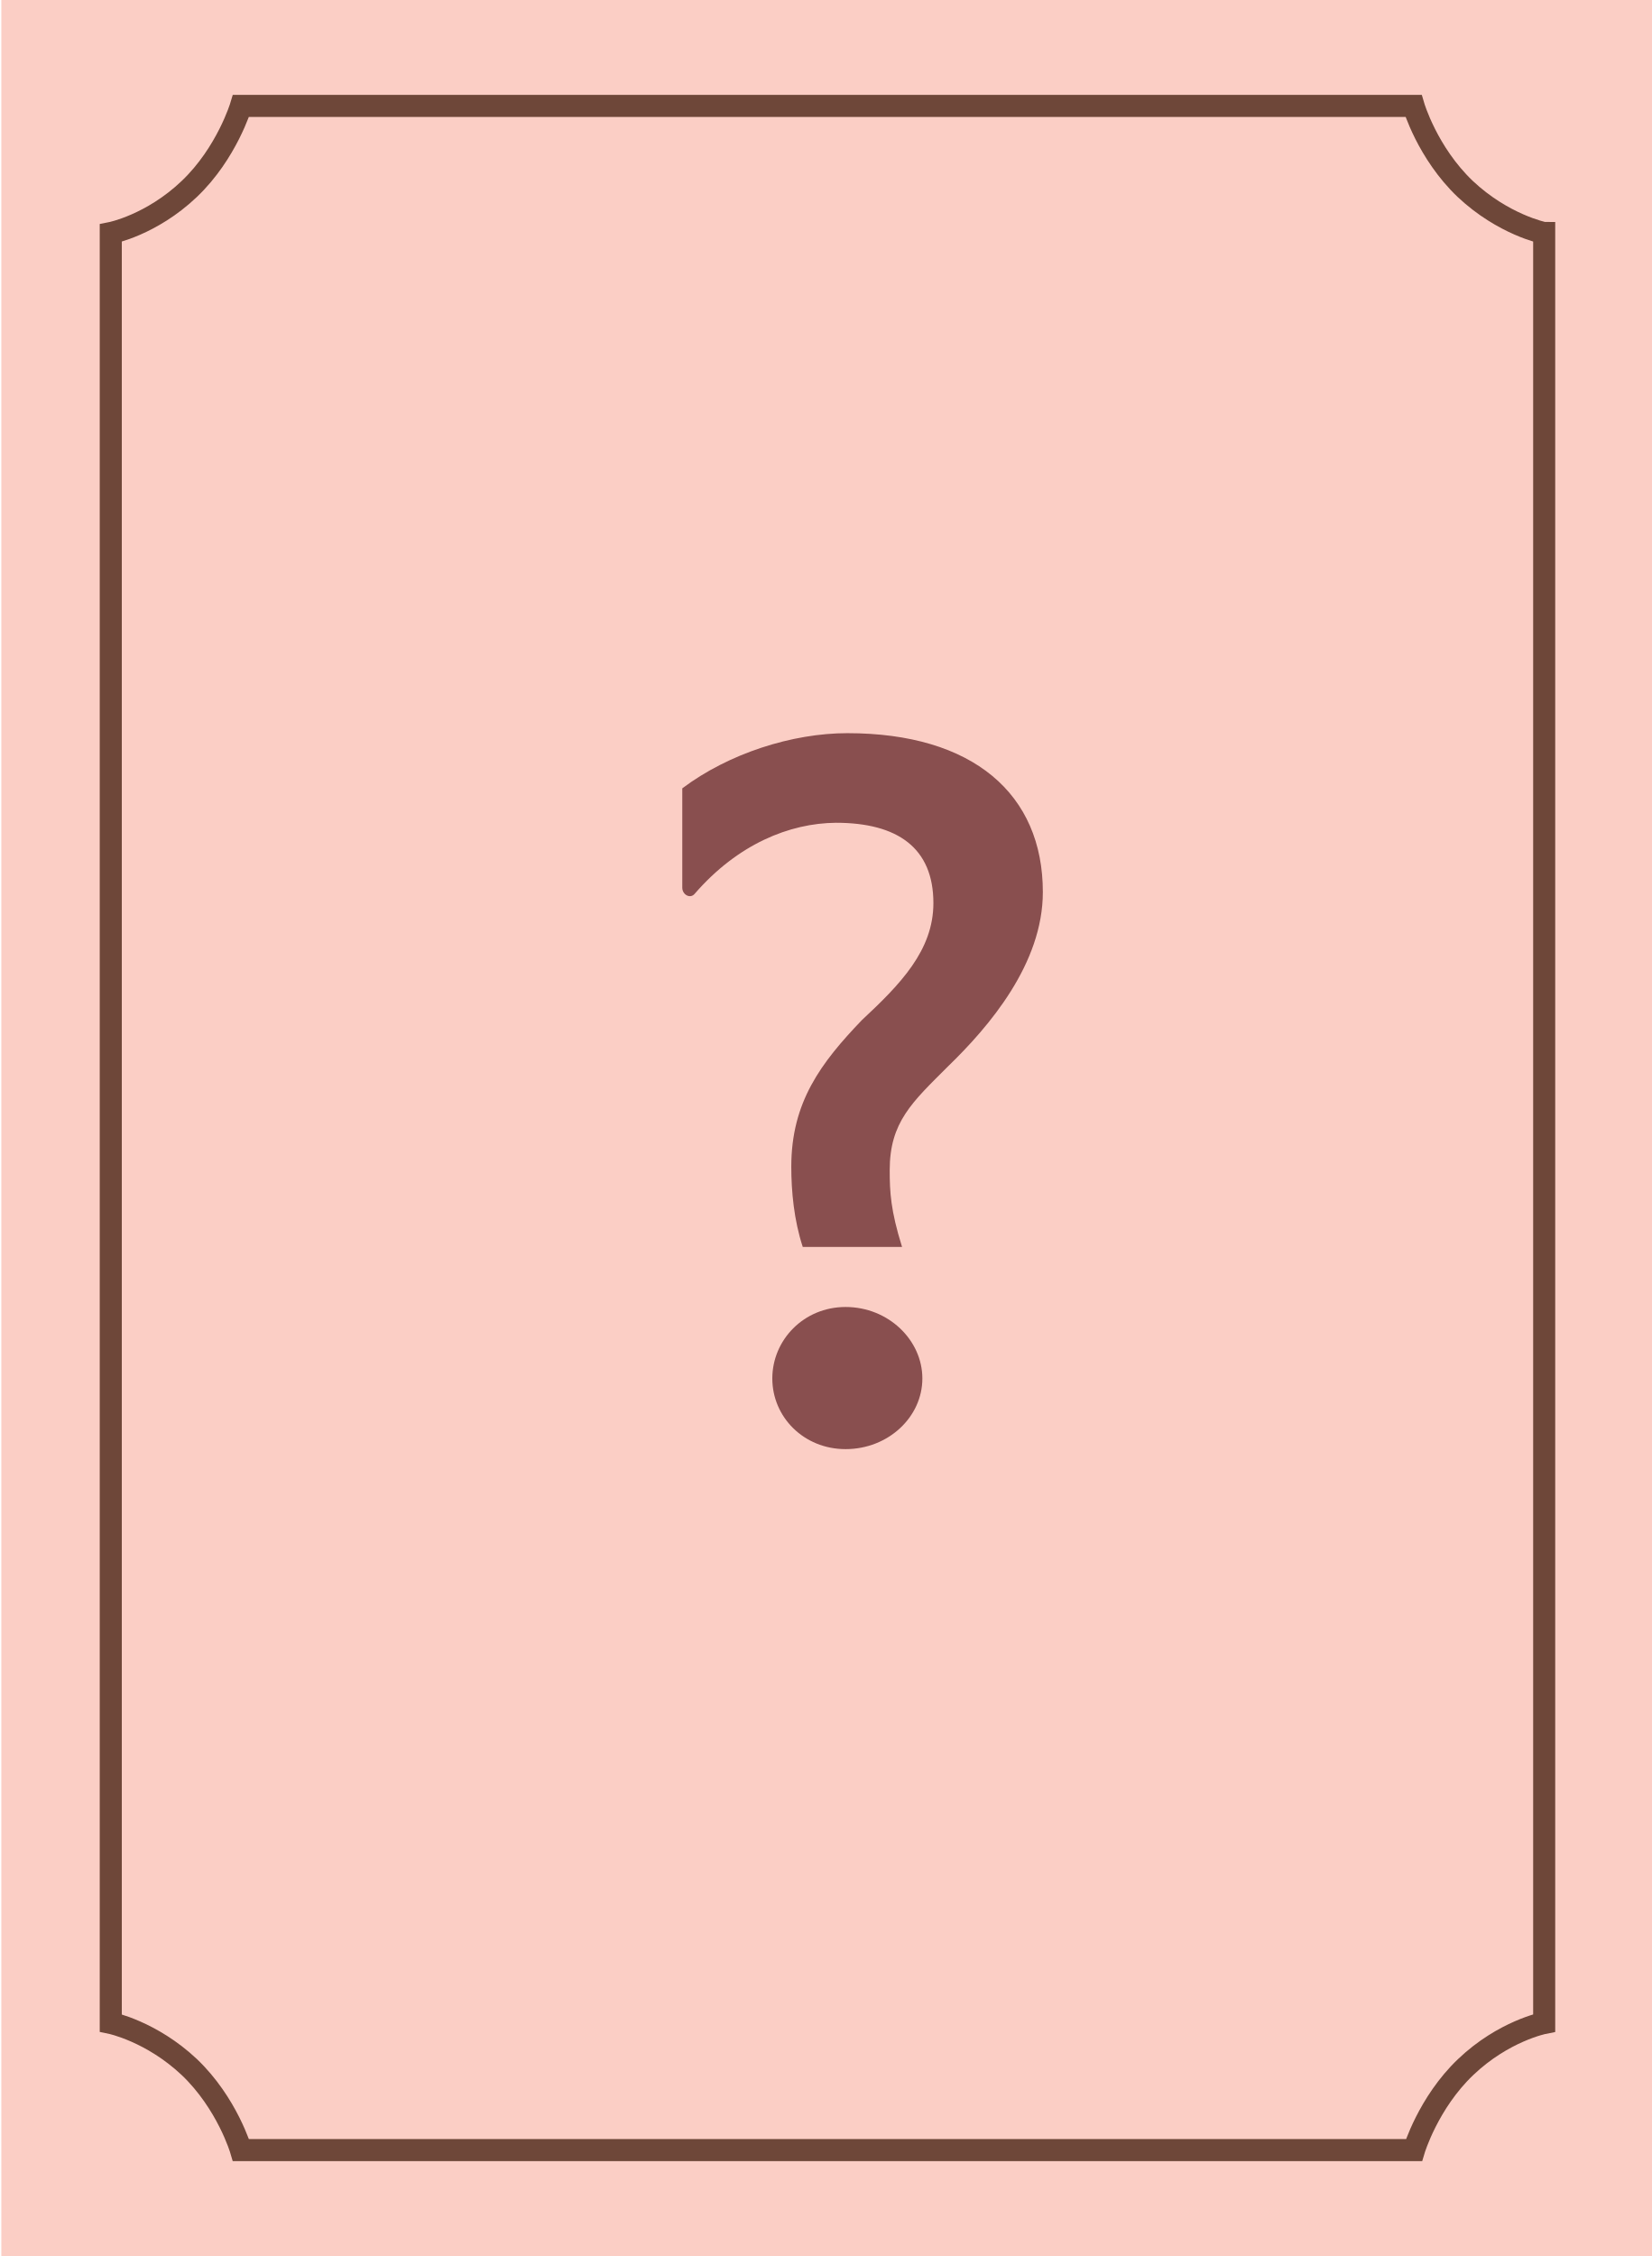
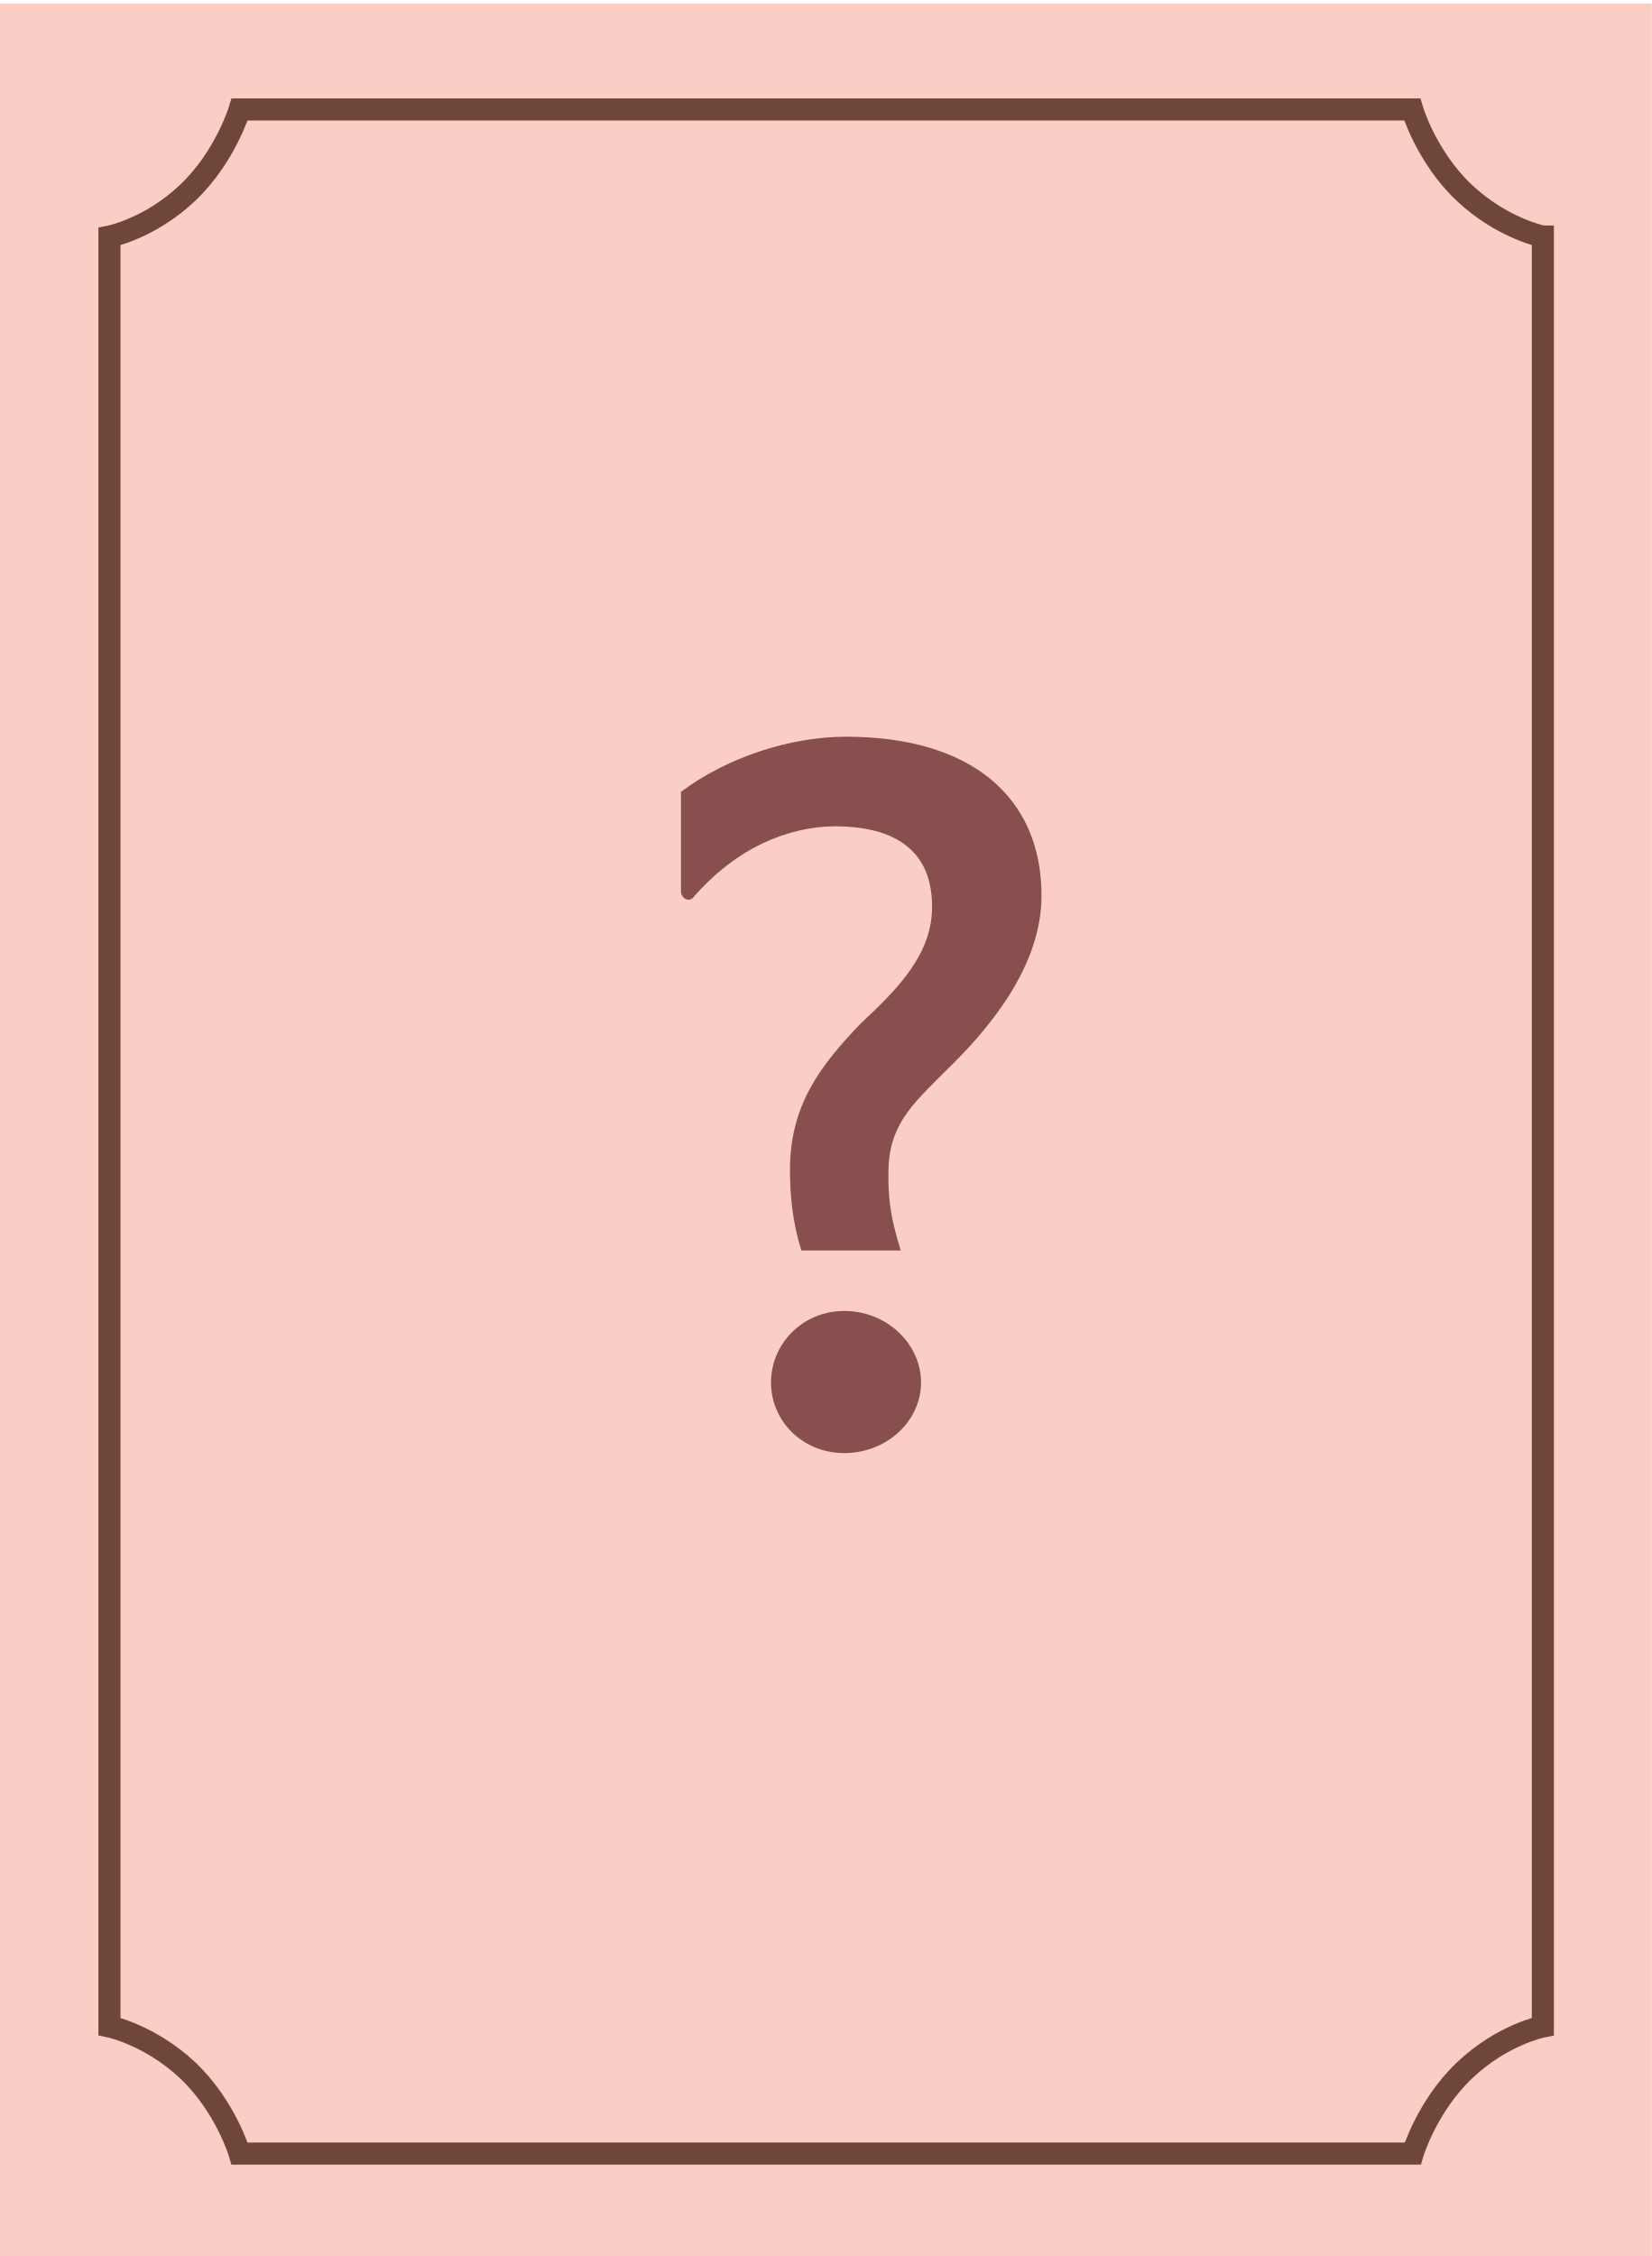
<svg xmlns="http://www.w3.org/2000/svg" version="1.1" id="Layer_1" x="0px" y="0px" viewBox="0 0 374.3 511.1" style="enable-background:new 0 0 374.3 511.1;" xml:space="preserve">
  <style type="text/css">
	.st0{fill:#FBCEC5;}
	.st1{fill:none;stroke:#6E4739;stroke-width:5;stroke-miterlimit:10;}
	.st2{enable-background:new    ;}
	.st3{fill:#894F4F;}
</style>
-   <rect x="0.3" y="0" class="st0" width="374.3" height="511.1" />
-   <path class="st1" d="M332,42.8c-8.6-8.2-11.7-18.8-11.7-18.8H187.4H54.6c0,0-3.2,10.7-11.7,18.8c-8.6,8.2-17.8,10-17.8,10v202.5v0.5  v202.5c0,0,9.2,1.9,17.8,10c8.6,8.2,11.7,18.8,11.7,18.8h132.9h132.9c0,0,3.2-10.7,11.7-18.8c8.6-8.2,17.8-10,17.8-10V255.8v-0.5  V52.8C349.8,52.8,340.6,50.9,332,42.8z" />
+   <rect x="0" y="0.8" class="st0" width="374.3" height="511.1" />
+   <path class="st1" d="M331.7,43.6c-8.6-8.2-11.7-18.8-11.7-18.8H187.1H54.3c0,0-3.2,10.7-11.7,18.8c-8.6,8.2-17.8,10-17.8,10v202.5  v0.5v202.5c0,0,9.2,1.9,17.8,10c8.6,8.2,11.7,18.8,11.7,18.8h132.9h132.9c0,0,3.2-10.7,11.7-18.8c8.6-8.2,17.8-10,17.8-10V256.6  v-0.5V53.6C349.5,53.6,340.3,51.7,331.7,43.6z" />
  <g class="st2">
-     <path class="st3" d="M157.4,202.5c-1,1.2-2.8,0.2-2.8-1.4v-22.5c10.5-7.9,24.9-12.5,37.4-12.5c28.5,0,44.3,13.8,44.3,36   c0,16.2-12.1,30.4-21.5,39.5c-8.1,8.1-13.2,12.6-13.2,23.5c0,4.9,0.2,9.1,2.8,17.4h-22.5c-2-6.1-2.6-12.6-2.6-18.2   c0-14.6,6.7-23.5,16-33.2c8.7-8.1,16.2-15.8,16.2-26.5c0-12.5-8.1-18.2-22.1-18.2C178.9,186.5,167.2,191.2,157.4,202.5z    M191.6,296.1c9.7,0,17.4,7.5,17.4,16.2s-7.7,16-17.4,16c-9.5,0-16.6-7.3-16.6-16S182.1,296.1,191.6,296.1z" />
+     <path class="st3" d="M157.1,203.3c-1,1.2-2.8,0.2-2.8-1.4v-22.5c10.5-7.9,24.9-12.5,37.4-12.5c28.5,0,44.3,13.8,44.3,36   c0,16.2-12.1,30.4-21.5,39.5c-8.1,8.1-13.2,12.6-13.2,23.5c0,4.9,0.2,9.1,2.8,17.4h-22.5c-2-6.1-2.6-12.6-2.6-18.2   c0-14.6,6.7-23.5,16-33.2c8.7-8.1,16.2-15.8,16.2-26.5c0-12.5-8.1-18.2-22.1-18.2C178.6,187.3,166.9,192,157.1,203.3z M191.3,297   c9.7,0,17.4,7.5,17.4,16.2s-7.7,16-17.4,16c-9.5,0-16.6-7.3-16.6-16S181.8,297,191.3,297z" />
  </g>
</svg>
